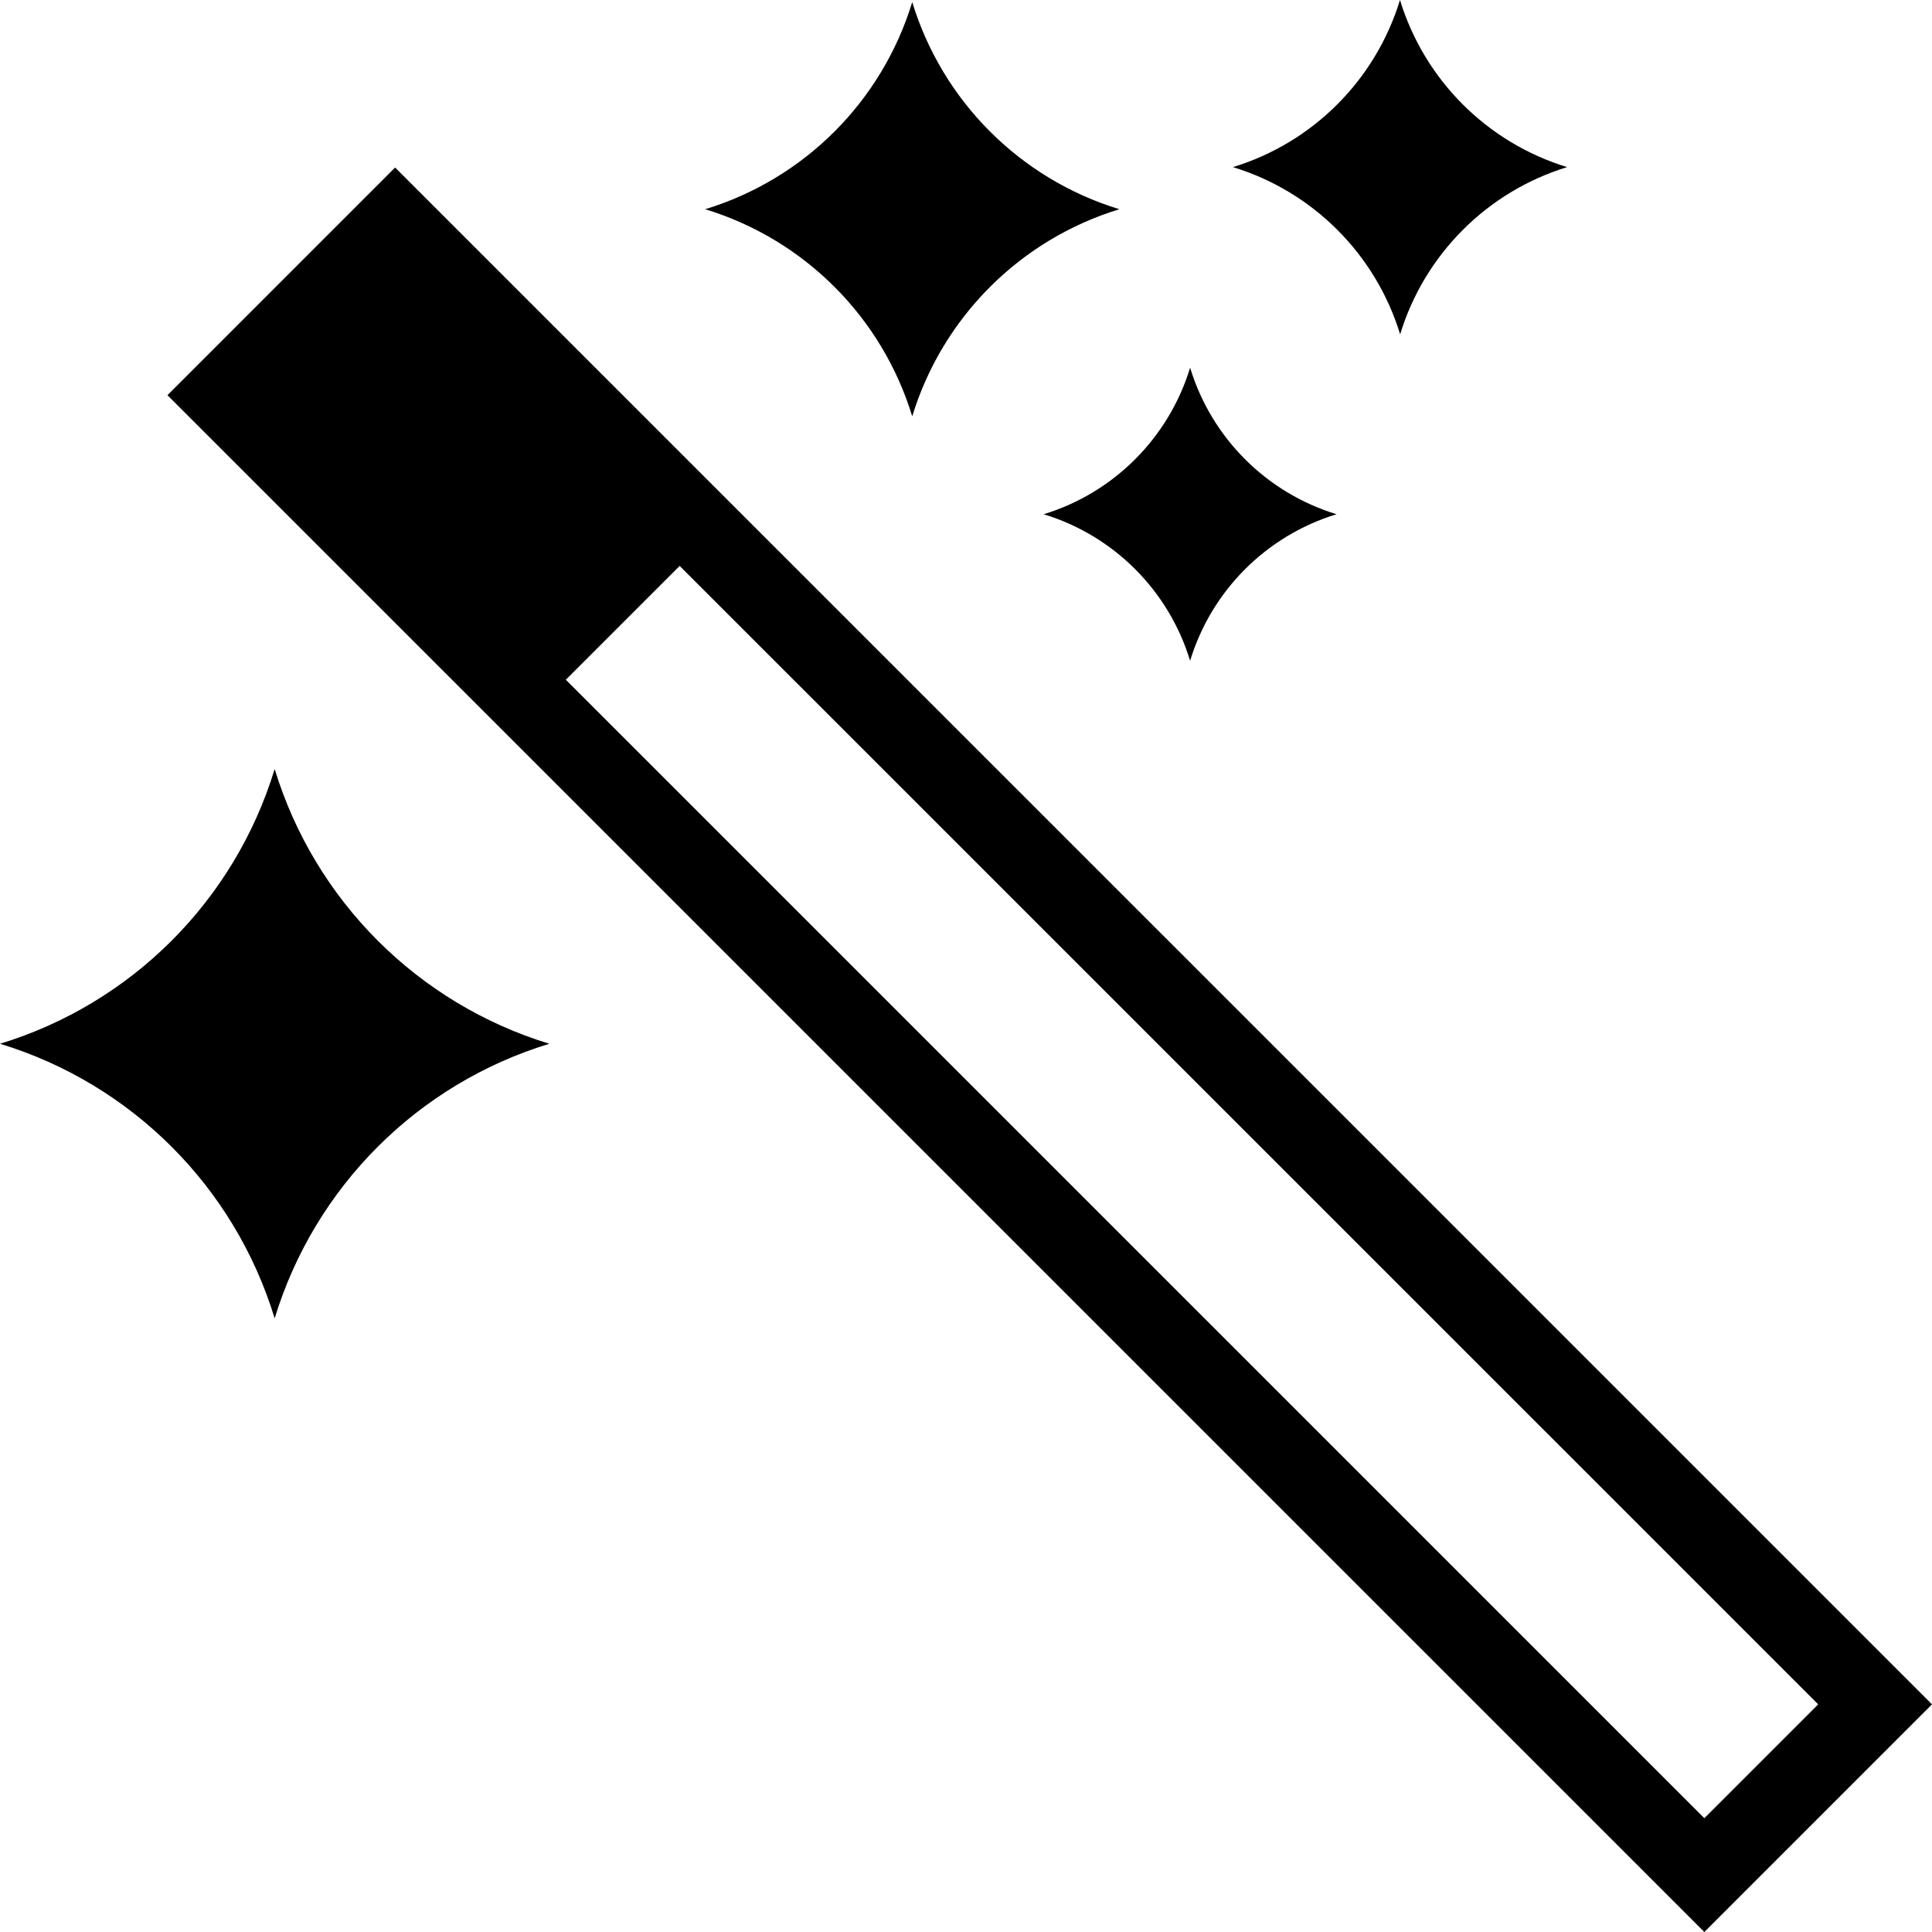
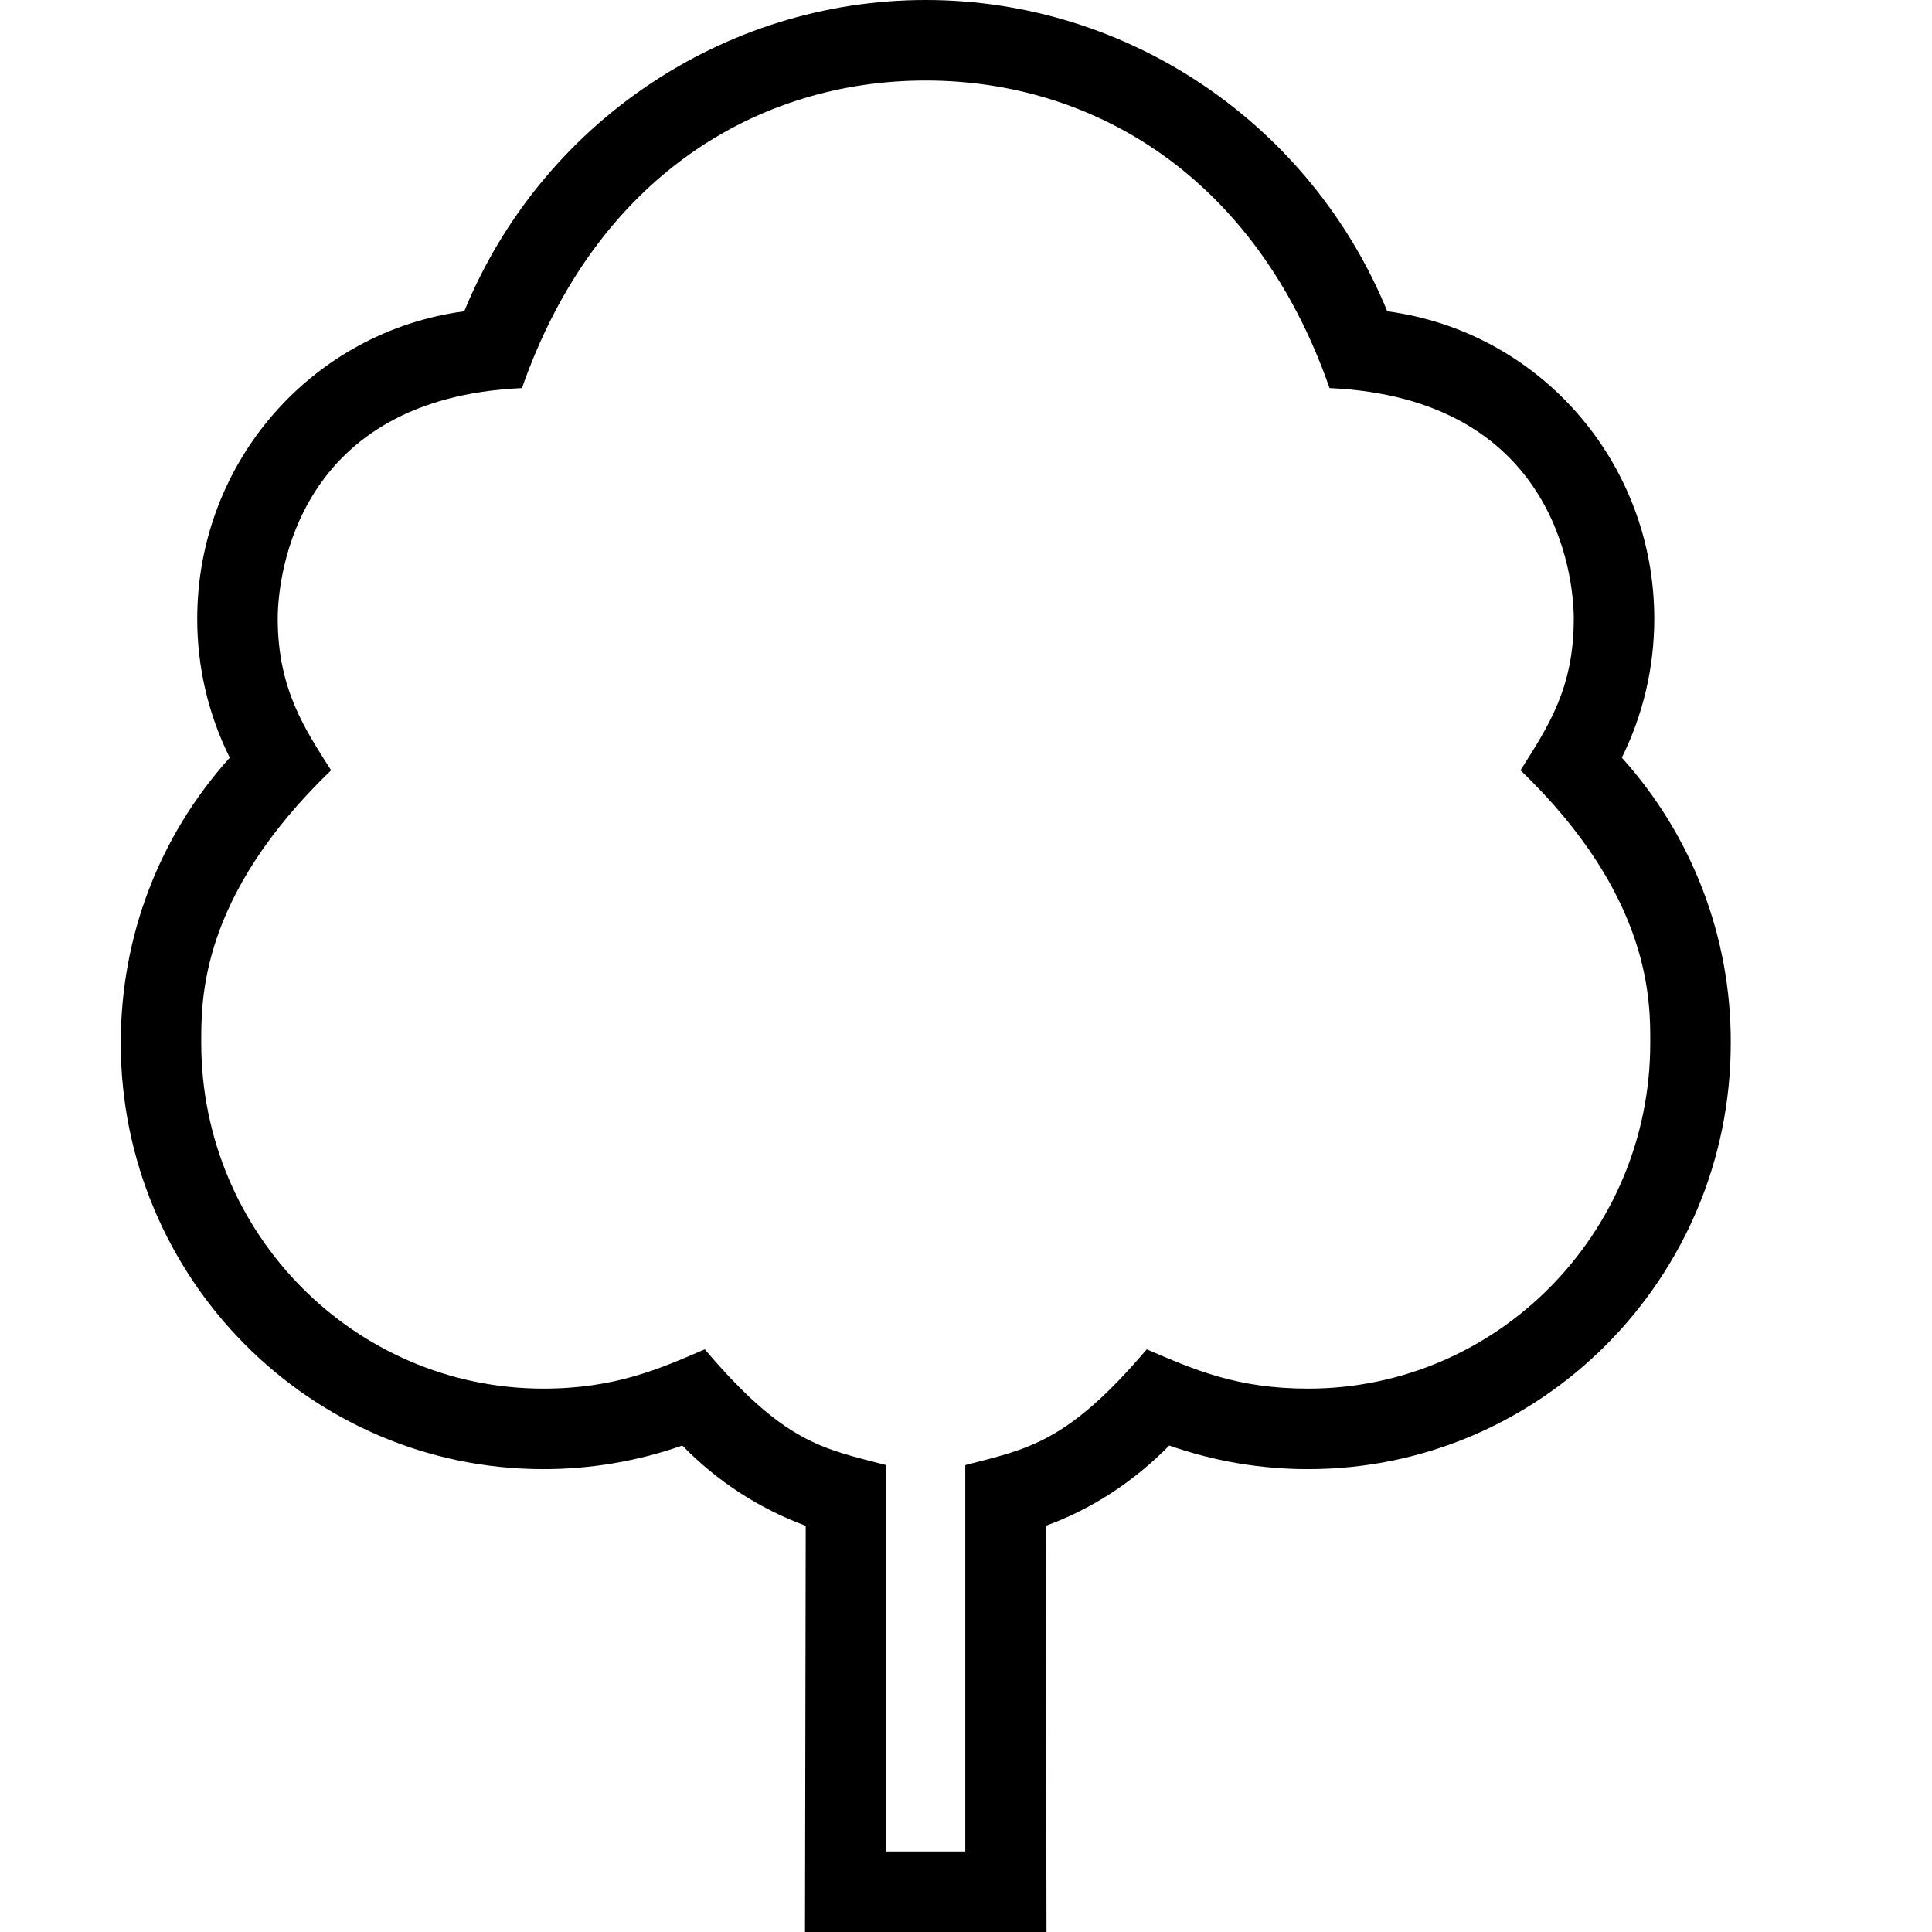
- <svg xmlns="http://www.w3.org/2000/svg" width="24" height="24" viewBox="0 0 24 24">
-   <path d="M4.908 2.081L2.08 4.909 21.172 24 24 21.172 4.908 2.081zm17.678 19.091l-1.414 1.414L7.029 8.444 8.443 7.03l14.143 14.142zM8.76 2.599a3.87 3.87 0 012.572 2.573 3.877 3.877 0 012.573-2.573A3.875 3.875 0 0111.332.026 3.87 3.87 0 018.76 2.599zM3.412 9.553A5.132 5.132 0 010 12.966a5.13 5.13 0 013.412 3.411 5.133 5.133 0 013.412-3.411 5.138 5.138 0 01-3.412-3.413zm9.553-3.165a2.736 2.736 0 011.819 1.82 2.738 2.738 0 011.819-1.82 2.738 2.738 0 01-1.819-1.82 2.74 2.74 0 01-1.819 1.82zM17.391 0a3.126 3.126 0 01-2.075 2.076 3.128 3.128 0 012.077 2.077 3.13 3.13 0 012.074-2.077A3.13 3.13 0 0117.391 0z" />
+ <svg xmlns="http://www.w3.org/2000/svg" width="24" height="24" fill-rule="evenodd" clip-rule="evenodd">
+   <path d="M10 24l.009-5.046a4.141 4.141 0 01-1.533-.997 5.198 5.198 0 01-1.726.293c-2.895 0-5.25-2.374-5.25-5.292 0-1.327.478-2.572 1.354-3.546a3.867 3.867 0 01-.404-1.725c0-1.952 1.433-3.57 3.317-3.82C6.72 1.541 8.984 0 11.5 0c2.516 0 4.78 1.541 5.733 3.867 1.884.25 3.317 1.868 3.317 3.82 0 .603-.139 1.192-.403 1.725a5.262 5.262 0 011.353 3.546c0 2.918-2.355 5.292-5.25 5.292a5.192 5.192 0 01-1.725-.293c-.45.455-.963.789-1.534.997L13 24h-3zm1.009-1h.982v-4.8c.78-.203 1.265-.275 2.254-1.438.606.261 1.131.488 2.005.488 2.344 0 4.25-1.926 4.25-4.292 0-.492.03-1.81-1.612-3.389.344-.545.662-1.016.662-1.882 0-.555-.249-2.741-3.034-2.866C15.593 2.174 13.561 1 11.5 1 9.416 1 7.405 2.189 6.484 4.821 3.699 4.946 3.45 7.133 3.45 7.687c0 .884.351 1.389.663 1.882C2.476 11.144 2.5 12.426 2.5 12.958c0 2.366 1.907 4.292 4.25 4.292.894 0 1.451-.249 2.005-.488.993 1.168 1.459 1.231 2.254 1.438V23z" />
</svg>
